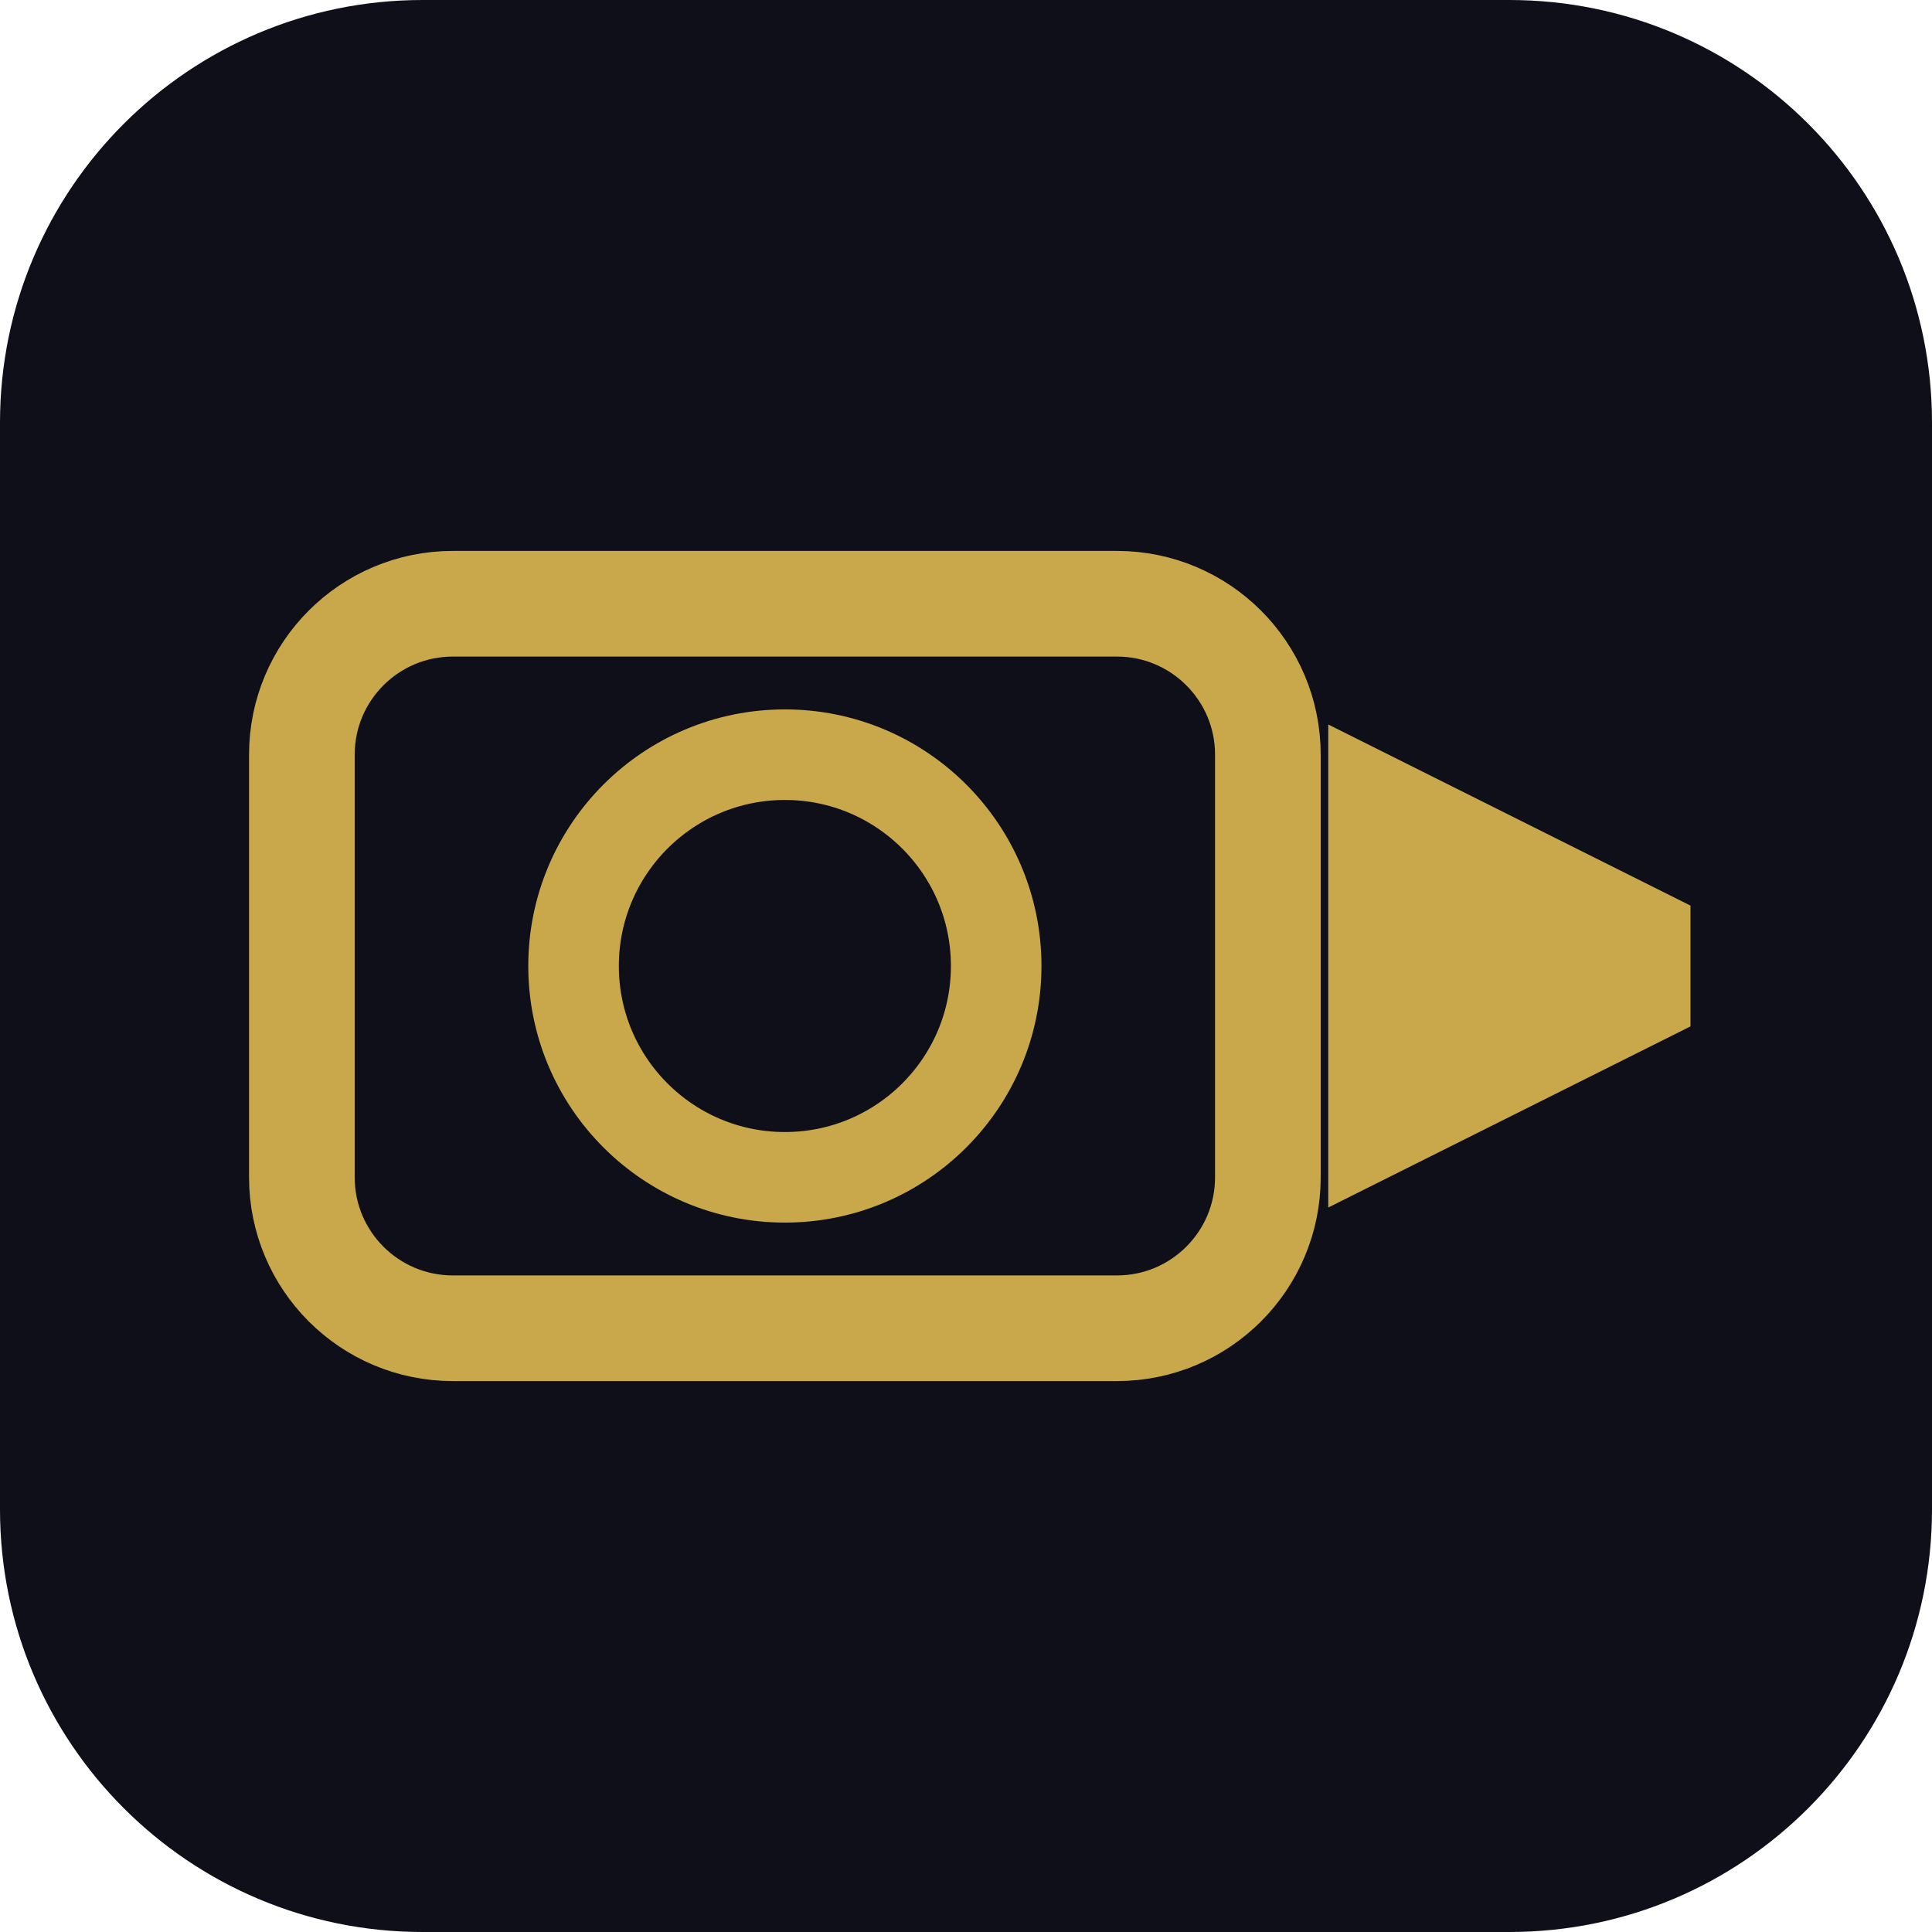
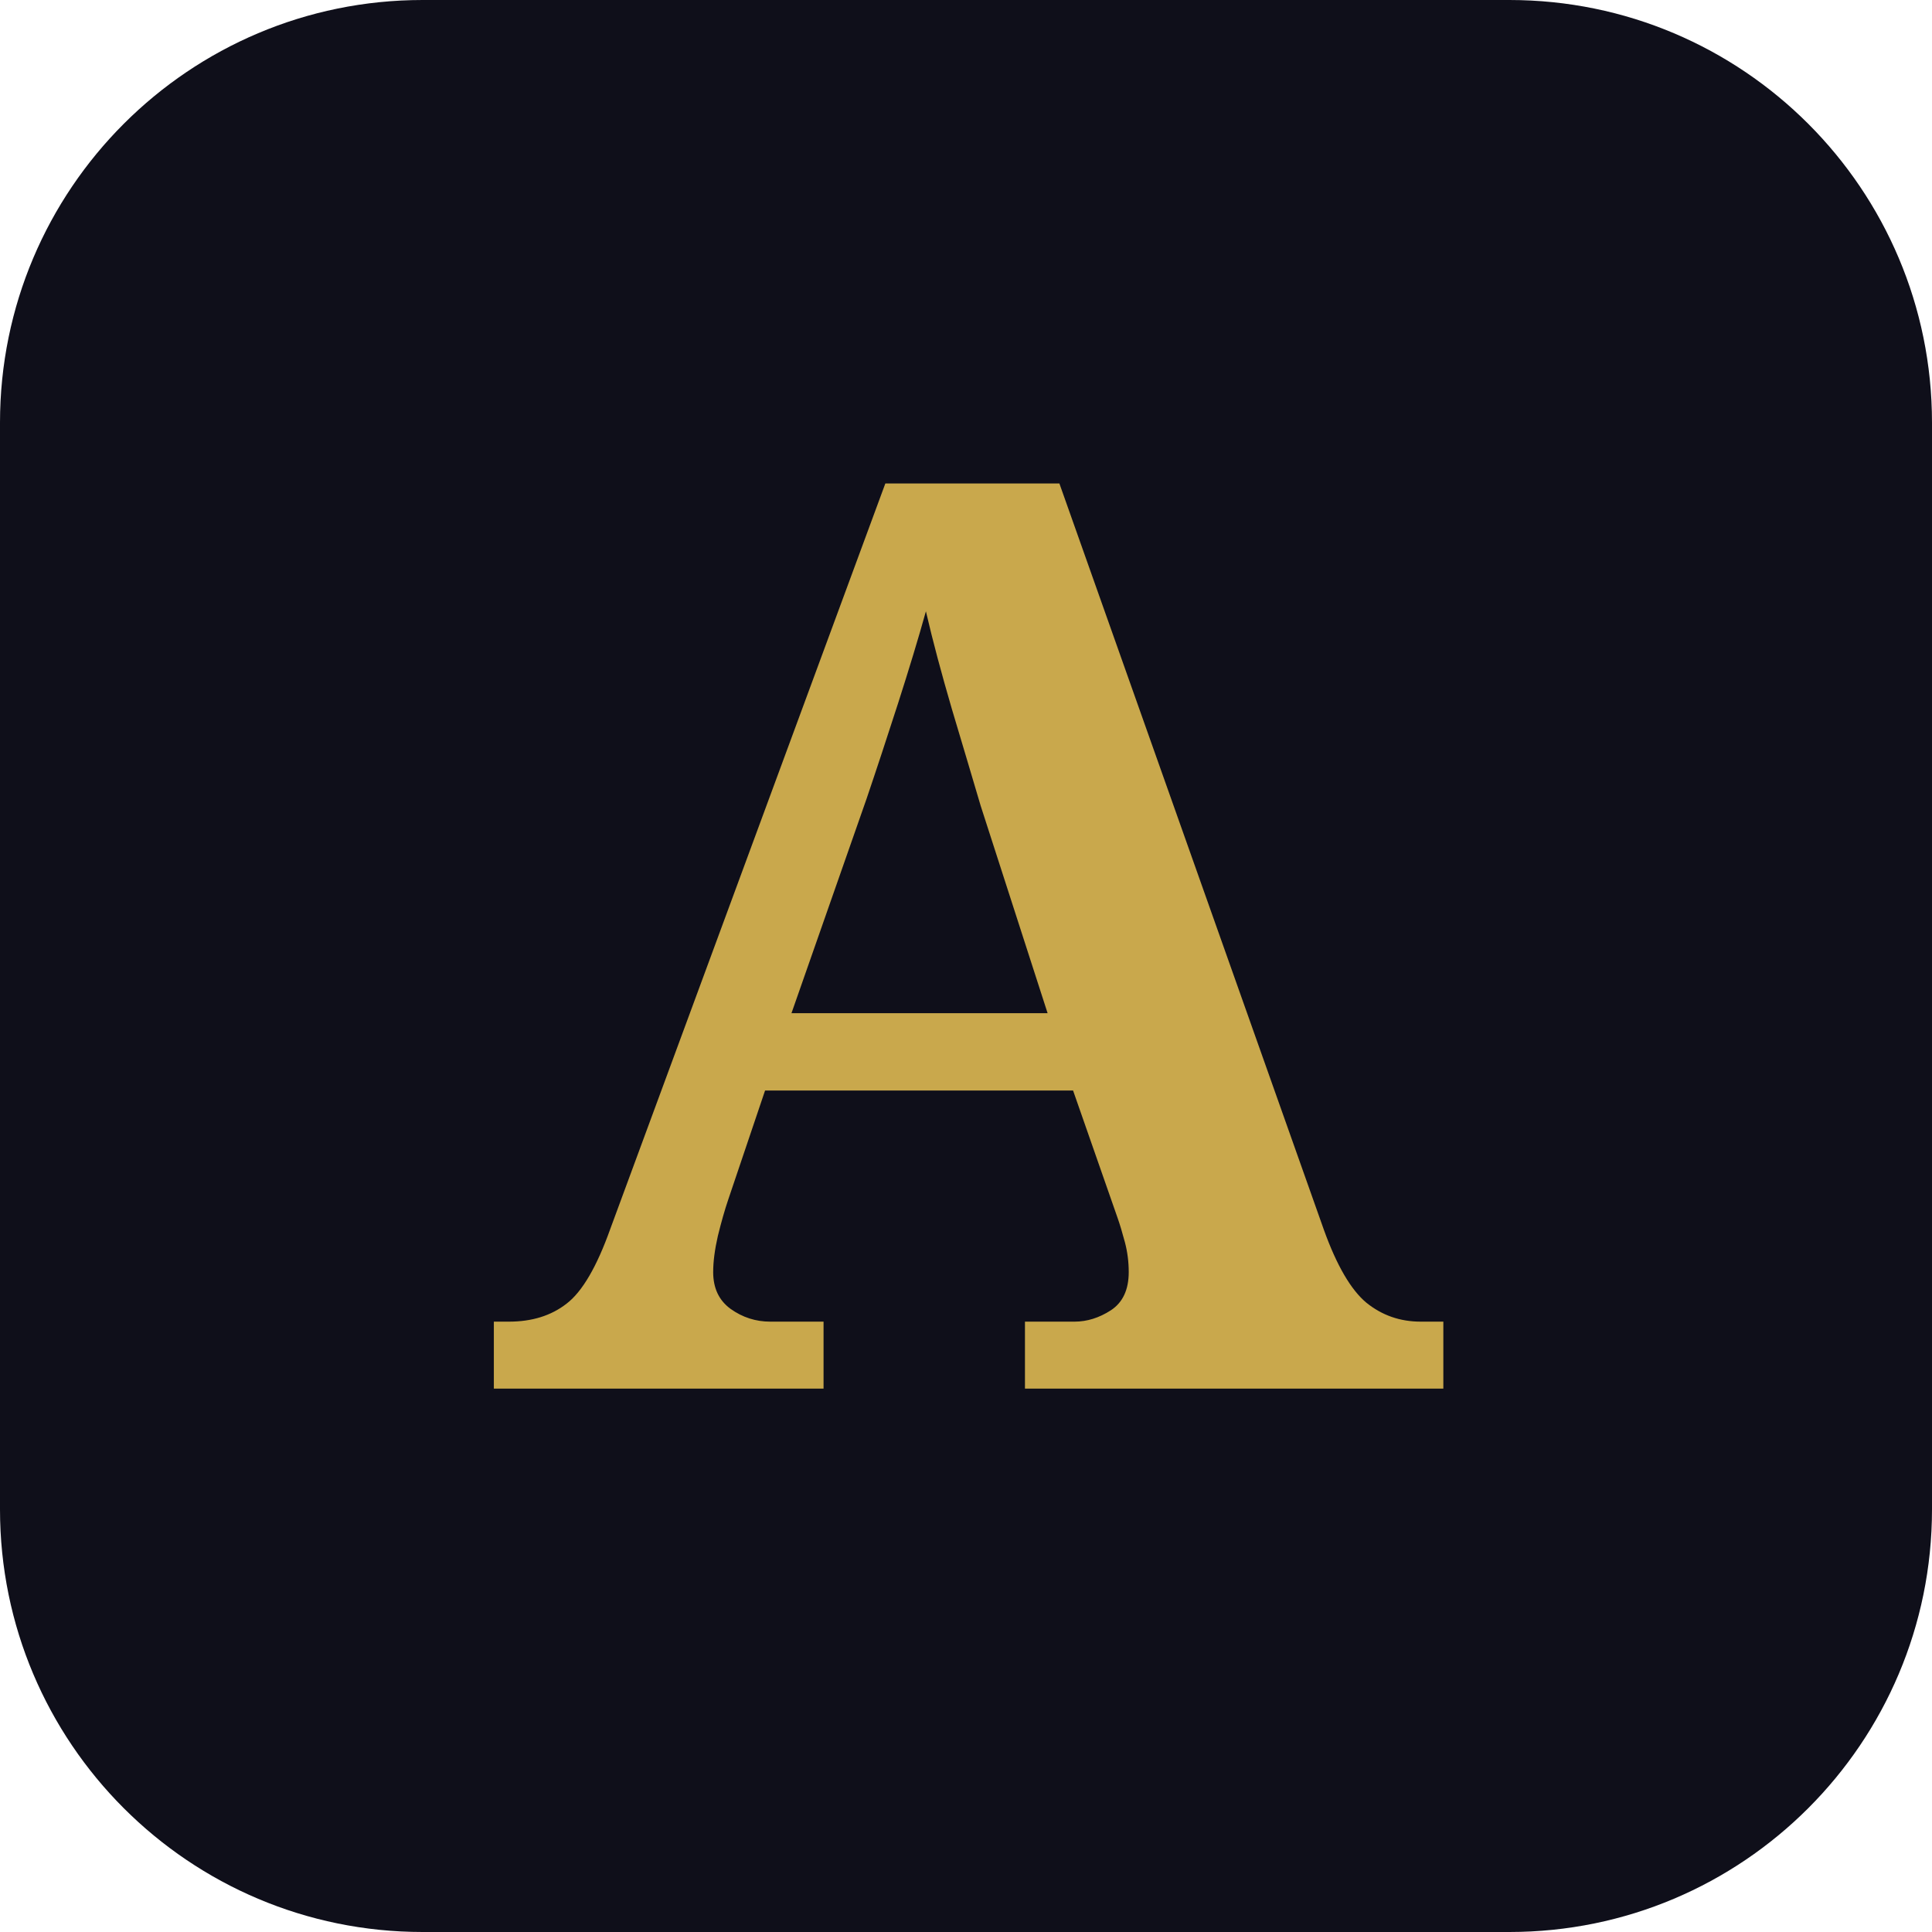
<svg xmlns="http://www.w3.org/2000/svg" viewBox="0 0 64 64" width="64" height="64">
  <rect width="64" height="64" rx="14" ry="14" fill="#0f0f1a" />
-   <rect x="10" y="20" width="32" height="24" rx="5" ry="5" fill="none" stroke="#c9a84c" stroke-width="3.5" />
-   <circle cx="26" cy="32" r="7" fill="none" stroke="#c9a84c" stroke-width="3" />
-   <polygon points="44,24 44,40 56,34 56,30" fill="#c9a84c" />
+   <text x="32" y="46" font-family="Georgia, serif" font-size="42" font-weight="bold" fill="#c9a84c" text-anchor="middle">A</text>
</svg>
